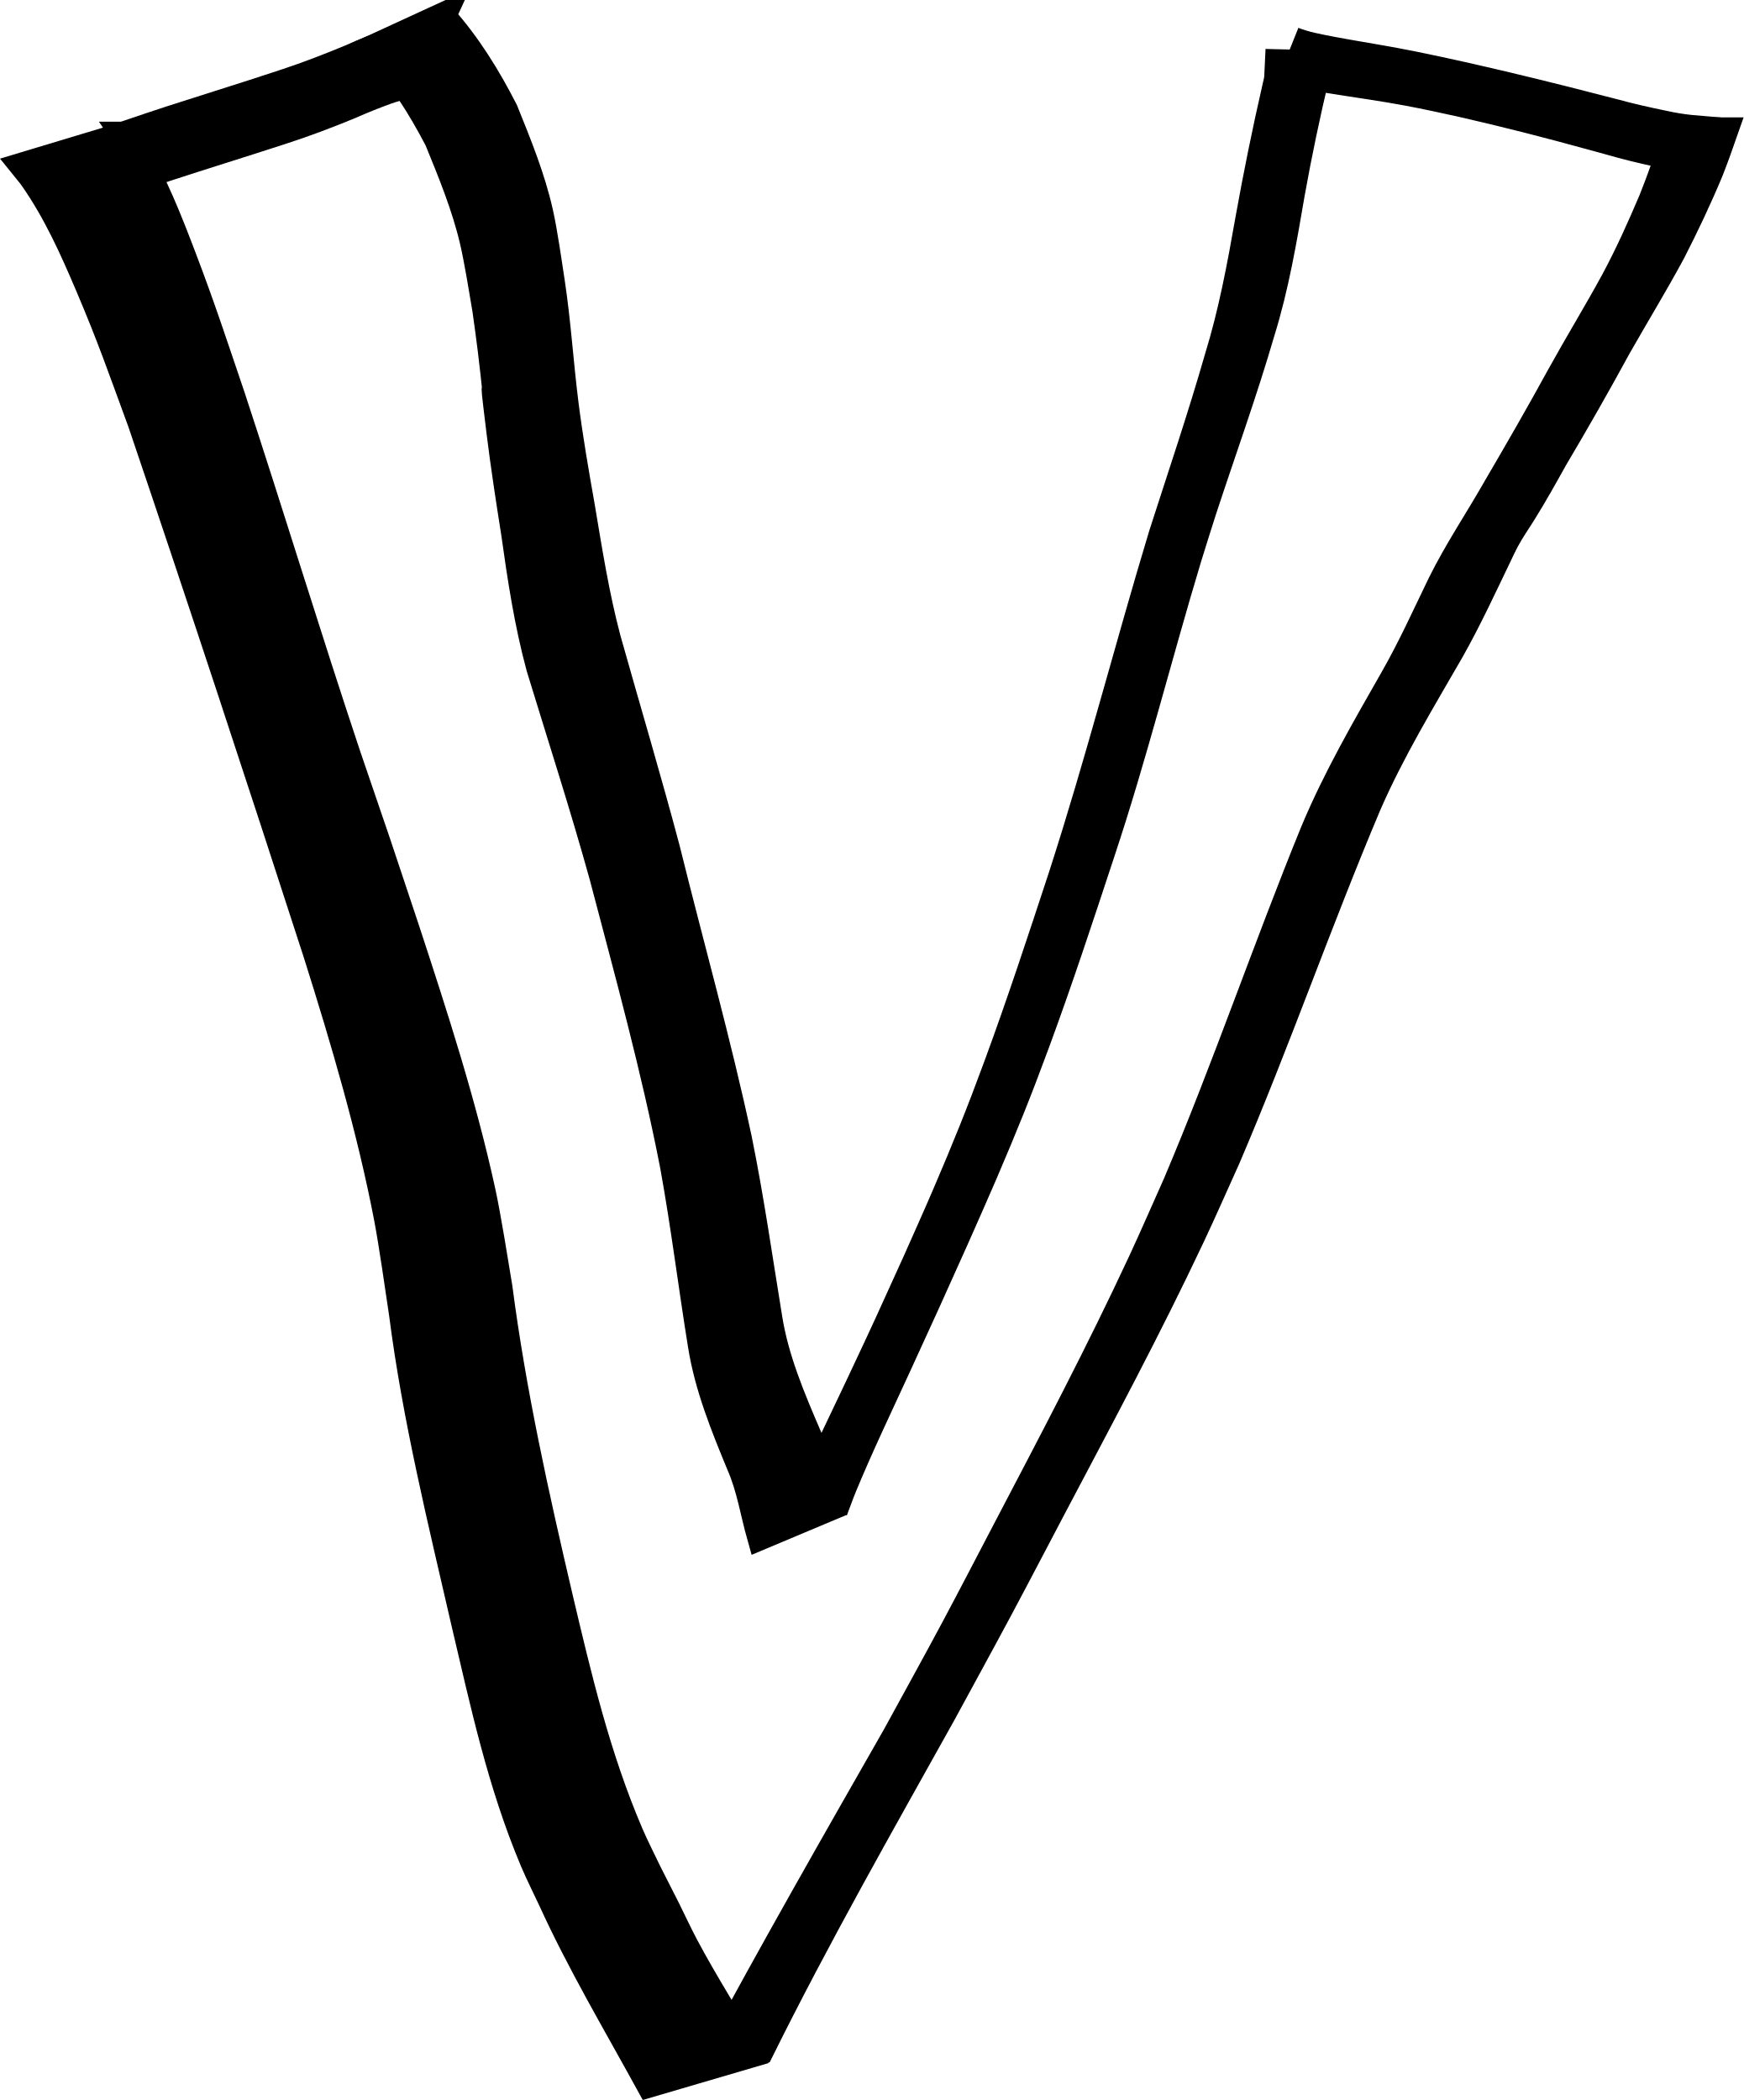
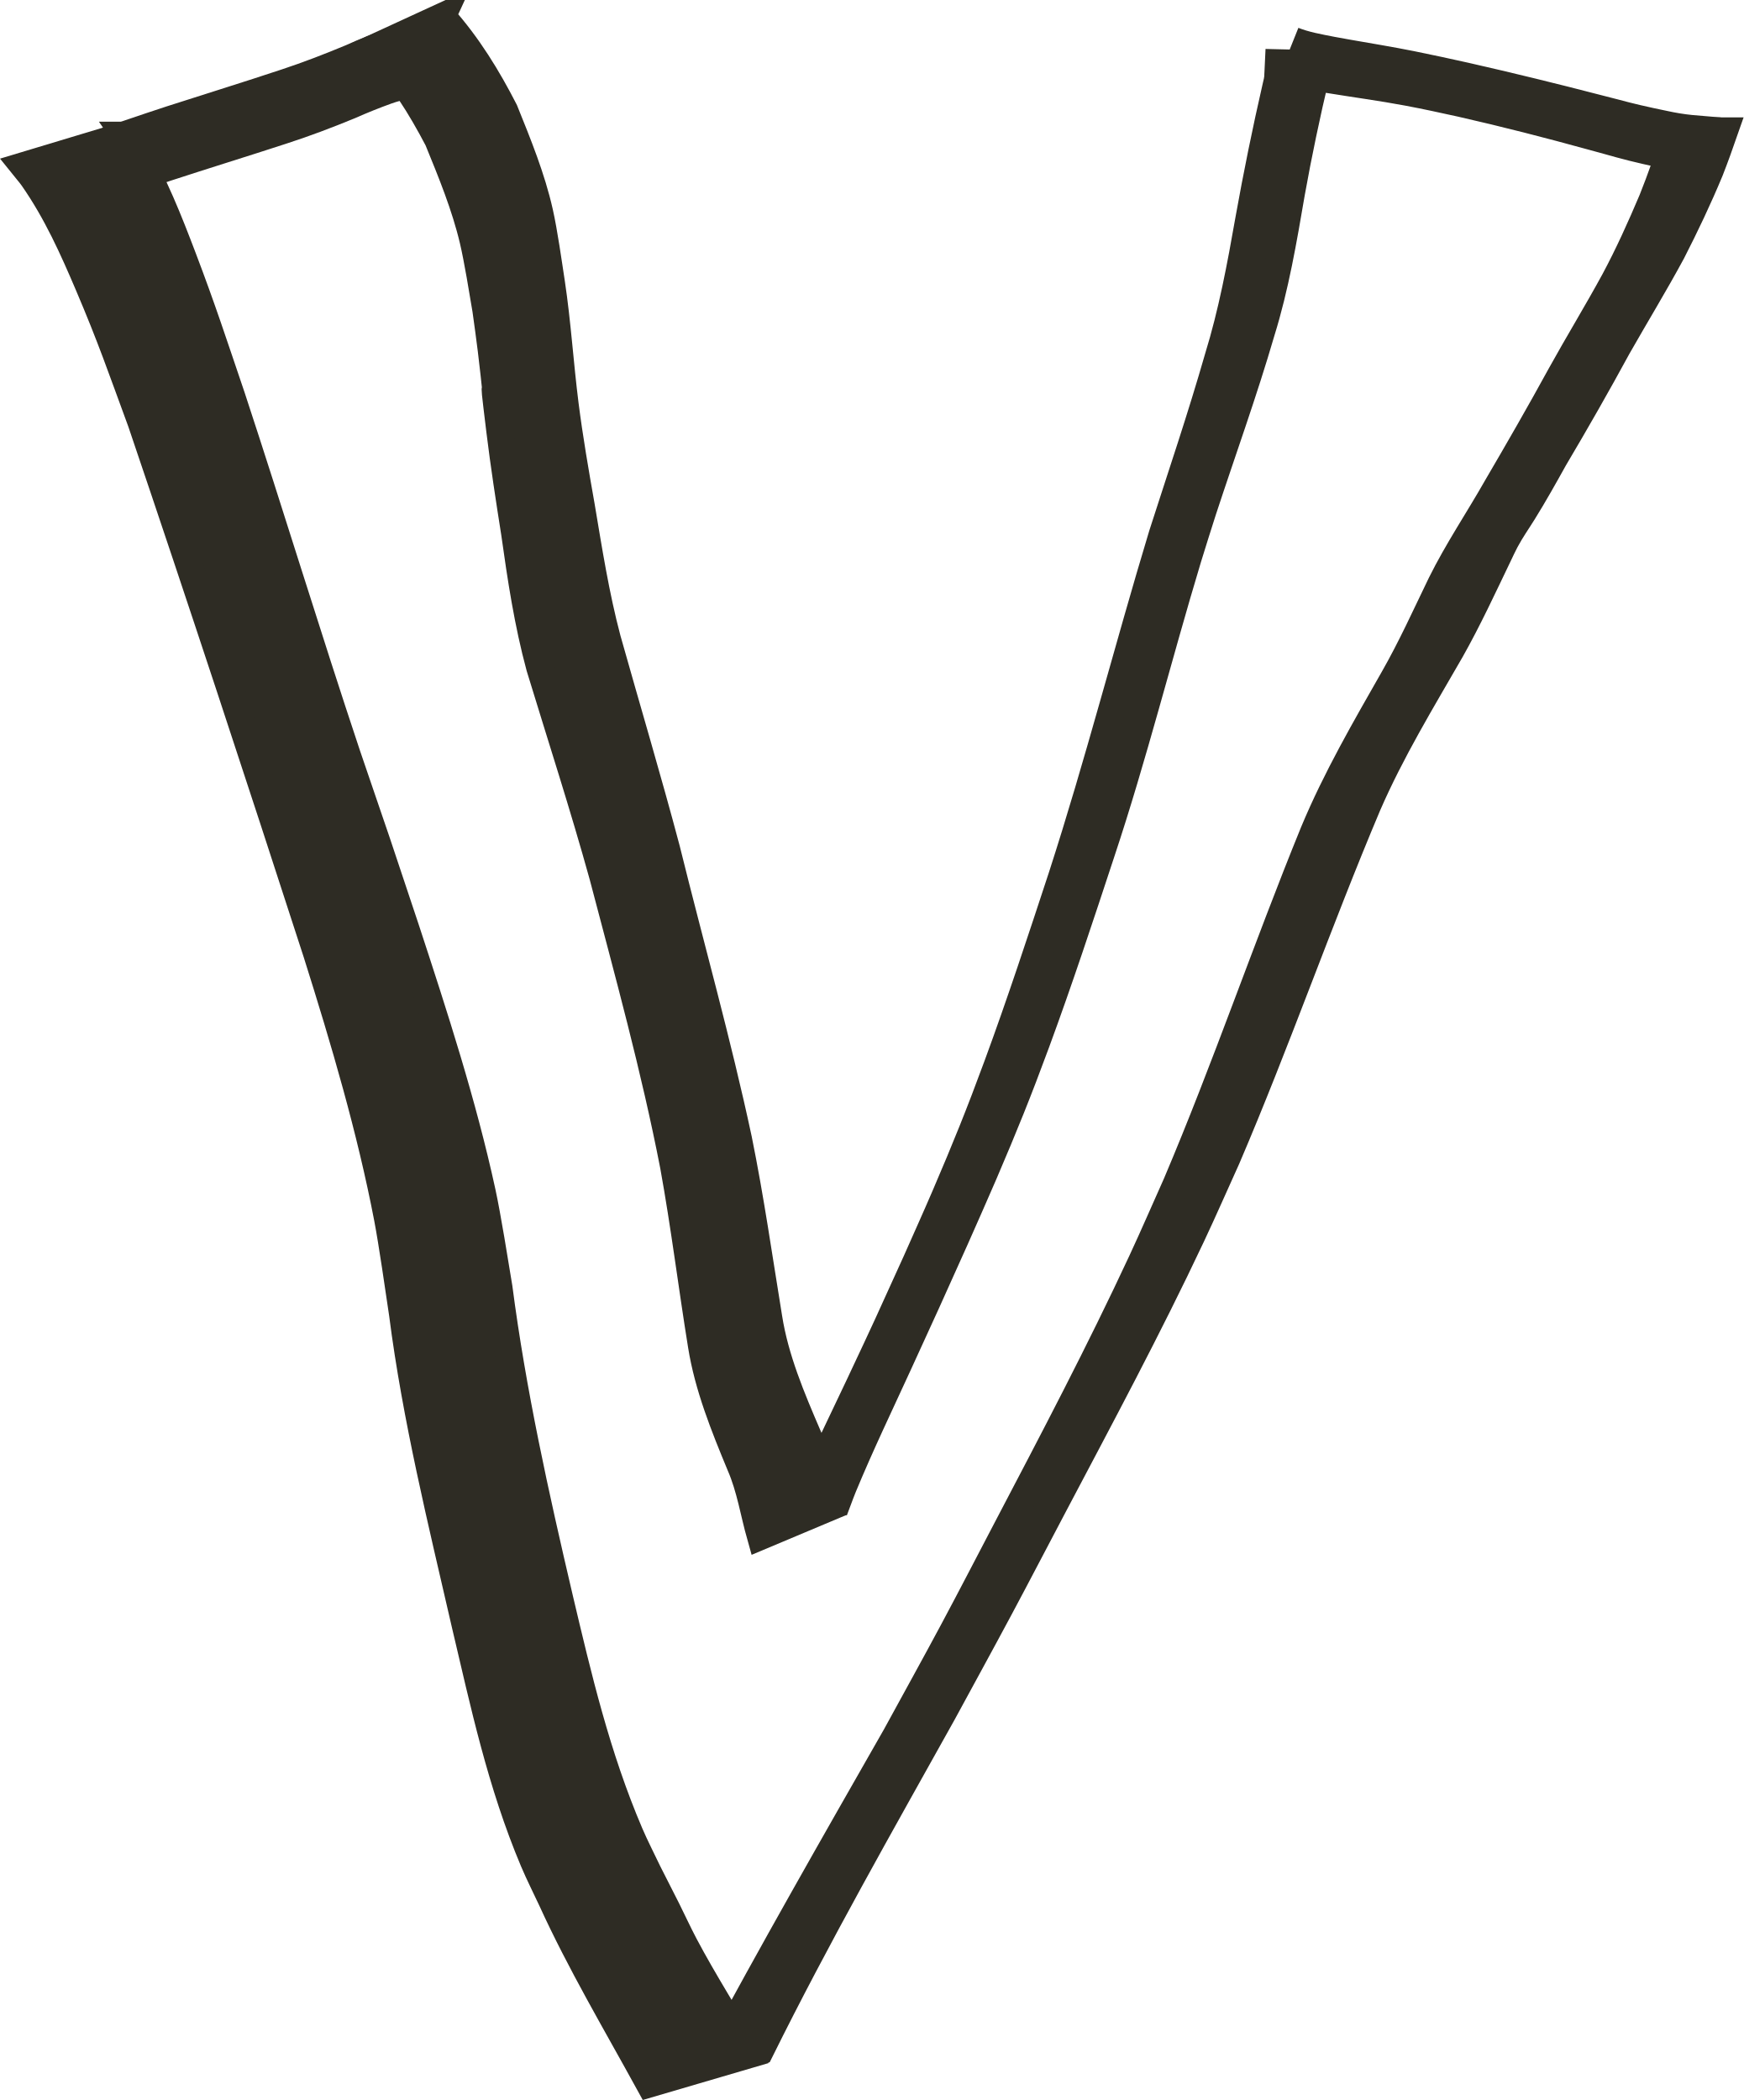
<svg xmlns="http://www.w3.org/2000/svg" width="80.046mm" height="96.416mm" viewBox="0 0 80.046 96.416" version="1.1" id="svg8">
  <defs id="defs2" />
  <g id="layer1" transform="translate(-104.6205,-108.854)">
-     <path style="fill:#000000;fill-opacity:1;stroke:#000000;stroke-width:1.25;stroke-miterlimit:4;stroke-dasharray:none;stroke-opacity:1" id="path3725-8" d="m 110.342,115.066 c 0.129,0.19 0.272,0.376 0.387,0.57 0.973,1.638 1.642,3.35 2.286,5.043 0.908,2.388 1.409,3.942 2.24,6.388 1.805,5.481 3.472,10.977 5.301,16.455 1.83,5.358 0.936,2.71 2.682,7.943 1.32,4.024 2.632,8.061 3.515,12.126 0.243,1.117 0.579,3.232 0.769,4.38 0.62,4.767 1.67,9.515 2.781,14.256 0.856,3.621 1.71,7.265 3.23,10.818 0.255,0.595 0.56,1.182 0.84,1.773 0.288,0.568 0.58,1.135 0.865,1.704 0.272,0.544 0.521,1.092 0.807,1.633 0.896,1.696 1.966,3.36 2.924,5.043 0,0 -4.534,1.33 -4.534,1.33 v 0 c -1.538,-2.803 -3.184,-5.583 -4.483,-8.433 -0.278,-0.598 -0.581,-1.192 -0.835,-1.794 -1.507,-3.574 -2.284,-7.238 -3.143,-10.876 -1.09,-4.741 -2.259,-9.482 -2.87,-14.249 -0.167,-1.127 -0.478,-3.289 -0.688,-4.385 -0.783,-4.08 -1.981,-8.138 -3.256,-12.177 -2.633,-8.13 -5.305,-16.256 -8.056,-24.372 -0.922,-2.504 -1.392,-3.892 -2.427,-6.319 -0.703,-1.649 -1.45,-3.328 -2.545,-4.9 -0.132,-0.189 -0.296,-0.369 -0.444,-0.554 0,0 4.655,-1.403 4.655,-1.403 z" />
-     <path style="fill:#000000;fill-opacity:1;stroke:#000000;stroke-width:1.25;stroke-miterlimit:4;stroke-dasharray:none;stroke-opacity:1" id="path3727-2" d="m 124.921,109.615 c 1.194,1.339 2.085,2.807 2.859,4.316 0.621,1.538 1.252,3.083 1.609,4.675 0.208,0.928 0.403,2.324 0.543,3.239 0.279,1.856 0.392,3.723 0.628,5.582 0.198,1.554 0.466,3.104 0.74,4.651 0.344,2.045 0.662,4.093 1.198,6.114 0.904,3.217 1.864,6.423 2.719,9.648 1.097,4.44 2.346,8.854 3.3,13.315 0.554,2.726 0.944,5.47 1.391,8.207 0.294,1.871 1.046,3.656 1.811,5.432 0.486,1.058 0.661,2.175 0.985,3.264 0,0 -3.169,1.332 -3.169,1.332 v 0 c -0.307,-1.087 -0.469,-2.199 -0.927,-3.258 -0.748,-1.803 -1.479,-3.616 -1.781,-5.505 -0.444,-2.746 -0.782,-5.502 -1.28,-8.243 -0.869,-4.472 -2.089,-8.891 -3.253,-13.32 -0.888,-3.207 -1.92,-6.385 -2.893,-9.576 -0.551,-2.032 -0.86,-4.094 -1.15,-6.158 -0.246,-1.561 -0.487,-3.124 -0.679,-4.69 -0.492,-4.017 0.078,0.279 -0.395,-3.72 -0.073,-0.616 -0.164,-1.23 -0.247,-1.845 -0.15,-0.882 -0.375,-2.295 -0.587,-3.194 -0.371,-1.571 -0.996,-3.098 -1.618,-4.617 -0.78,-1.483 -1.659,-2.94 -2.927,-4.213 0,0 3.124,-1.438 3.124,-1.438 z" />
-     <path style="fill:#000000;fill-opacity:1;stroke:#000000;stroke-width:1.25;stroke-miterlimit:4;stroke-dasharray:none;stroke-opacity:1" d="m 163.313,112.319 c -0.038,0.179 -0.075,0.358 -0.119,0.535 -0.461,2.006 -0.872,4.032 -1.238,6.071 -0.377,2.149 -0.778,4.296 -1.412,6.348 -0.786,2.746 -1.697,5.425 -2.565,8.128 -1.575,5.206 -2.933,10.518 -4.603,15.677 -0.958,2.914 -1.916,5.833 -2.969,8.693 -0.832,2.26 -1.453,3.794 -2.395,5.989 -0.433,1.01 -0.885,2.006 -1.328,3.01 -1.429,3.144 -1.198,2.664 -2.634,5.716 -0.771,1.639 -1.566,3.263 -2.319,4.918 l 1.372,0.298 c 0.075,-0.2 0.149,-0.401 0.23,-0.597 0.799,-1.928 1.695,-3.792 2.557,-5.672 1.501,-3.275 1.059,-2.309 2.579,-5.689 0.441,-1.003 0.89,-2 1.322,-3.009 0.949,-2.218 1.561,-3.728 2.402,-6.009 1.057,-2.869 2.021,-5.795 2.984,-8.718 1.476,-4.434 2.621,-9.034 3.978,-13.527 0.222,-0.735 0.46,-1.463 0.69,-2.194 0.897,-2.735 1.873,-5.425 2.683,-8.206 0.639,-2.052 1.006,-4.216 1.375,-6.369 0.324,-1.815 0.706,-3.61 1.125,-5.392 z" id="path3729-6" />
-     <path style="fill:#000000;fill-opacity:1;stroke:#000000;stroke-width:1.25;stroke-miterlimit:4;stroke-dasharray:none;stroke-opacity:1" d="m 181.611,114.866 c -0.021,0.068 -0.039,0.136 -0.062,0.203 -0.347,0.996 -0.686,1.996 -1.078,2.971 -0.533,1.258 -1.094,2.505 -1.735,3.699 -0.797,1.465 -1.663,2.879 -2.469,4.337 -0.945,1.728 -1.925,3.432 -2.917,5.126 -0.847,1.496 -1.807,2.91 -2.574,4.46 -0.705,1.455 -1.372,2.934 -2.17,4.331 -1.312,2.304 -2.646,4.597 -3.68,7.08 -2.177,5.337 -4.041,10.826 -6.292,16.127 -0.53,1.183 -1.044,2.374 -1.589,3.547 -1.943,4.181 -4.079,8.24 -6.209,12.303 -0.821,1.566 -1.632,3.139 -2.466,4.697 -0.864,1.615 -1.753,3.214 -2.629,4.821 -2.829,4.955 -5.662,9.909 -8.369,14.95 l 2.155,-0.522 c 2.617,-5.278 5.52,-10.374 8.373,-15.493 0.871,-1.606 1.75,-3.206 2.612,-4.818 0.836,-1.564 1.654,-3.141 2.483,-4.71 2.159,-4.091 4.344,-8.165 6.324,-12.37 0.556,-1.181 1.08,-2.381 1.62,-3.572 2.29,-5.344 4.207,-10.872 6.471,-16.228 1.084,-2.492 2.481,-4.778 3.817,-7.103 0.796,-1.413 1.481,-2.896 2.187,-4.366 0.107,-0.219 0.206,-0.443 0.321,-0.656 0.282,-0.522 0.502,-0.817 0.815,-1.321 0.496,-0.799 0.957,-1.622 1.416,-2.448 1.001,-1.69 1.977,-3.398 2.918,-5.13 0.827,-1.453 1.693,-2.875 2.49,-4.349 0.624,-1.221 1.217,-2.466 1.746,-3.742 0.237,-0.601 0.454,-1.211 0.667,-1.823 z" id="path3731-4" />
-     <path style="fill:#000000;fill-opacity:1;stroke:#000000;stroke-width:3;stroke-miterlimit:4;stroke-dasharray:none;stroke-opacity:1" id="path4626" d="m 107.529,116.958 c 0.468,-0.123 0.918,-0.301 1.368,-0.474 1.267,-0.461 2.543,-0.893 3.824,-1.314 1.769,-0.571 3.545,-1.118 5.308,-1.705 1.038,-0.342 2.056,-0.738 3.063,-1.157 0.58,-0.266 1.176,-0.495 1.775,-0.715 0.34,-0.12 0.69,-0.206 1.046,-0.268 0,0 -0.801,0.594 -0.801,0.594 v 0 c -0.35,0.065 -0.693,0.155 -1.028,0.276 -0.594,0.215 -1.179,0.449 -1.756,0.705 -0.997,0.41 -2.006,0.794 -3.033,1.125 -1.762,0.576 -3.535,1.12 -5.297,1.697 -1.299,0.433 -2.595,0.876 -3.875,1.359 -0.461,0.178 -0.922,0.361 -1.404,0.479 0,0 0.809,-0.602 0.809,-0.602 z" />
-     <path style="fill:#000000;fill-opacity:1;stroke:#000000;stroke-width:8.315;stroke-miterlimit:4;stroke-dasharray:none;stroke-opacity:1" d="m 223.738,8.689 -0.084,1.77 c 0.512,0.158 0.368,0.116 1.008,0.295 0.856,0.24 1.329,0.379 2.244,0.57 1.123,0.235 2.798,0.507 3.885,0.691 4.582,0.752 9.186,1.361 13.75,2.219 3.668,0.69 5.662,1.15 9.32,1.943 7.697,1.743 15.34,3.709 22.943,5.805 0.86,0.235 1.721,0.47 2.58,0.707 2.029,0.56 2.266,0.648 4.227,1.145 1.573,0.398 3.158,0.746 4.742,1.1 1.6,0.367 3.22,0.645 4.854,0.822 0.848,0.081 0.976,0.097 1.23,0.125 v -1.68 c -0.403,-0.034 -0.806,-0.066 -1.209,-0.105 -1.628,-0.161 -3.242,-0.431 -4.838,-0.781 -1.583,-0.33 -3.165,-0.659 -4.738,-1.031 -2.053,-0.485 -2.09,-0.517 -4.227,-1.07 -0.859,-0.223 -1.72,-0.442 -2.58,-0.662 -7.621,-1.982 -15.273,-3.855 -22.955,-5.598 -3.325,-0.73 -5.99,-1.329 -9.324,-1.996 -3.7,-0.74 -7.421,-1.348 -11.137,-2 -0.871,-0.152 -1.739,-0.315 -2.609,-0.473 -2.39,-0.467 -4.815,-0.887 -7.082,-1.795 z" id="path2212" transform="matrix(0.2645833,0,0,0.2645833,104.6205,108.854)" />
+     <path style="fill:#2e2c24;fill-opacity:1;stroke:#2e2c24;stroke-width:1.25;stroke-miterlimit:4;stroke-dasharray:none;stroke-opacity:1" id="path3725-8" d="m 110.342,115.066 c 0.129,0.19 0.272,0.376 0.387,0.57 0.973,1.638 1.642,3.35 2.286,5.043 0.908,2.388 1.409,3.942 2.24,6.388 1.805,5.481 3.472,10.977 5.301,16.455 1.83,5.358 0.936,2.71 2.682,7.943 1.32,4.024 2.632,8.061 3.515,12.126 0.243,1.117 0.579,3.232 0.769,4.38 0.62,4.767 1.67,9.515 2.781,14.256 0.856,3.621 1.71,7.265 3.23,10.818 0.255,0.595 0.56,1.182 0.84,1.773 0.288,0.568 0.58,1.135 0.865,1.704 0.272,0.544 0.521,1.092 0.807,1.633 0.896,1.696 1.966,3.36 2.924,5.043 0,0 -4.534,1.33 -4.534,1.33 v 0 c -1.538,-2.803 -3.184,-5.583 -4.483,-8.433 -0.278,-0.598 -0.581,-1.192 -0.835,-1.794 -1.507,-3.574 -2.284,-7.238 -3.143,-10.876 -1.09,-4.741 -2.259,-9.482 -2.87,-14.249 -0.167,-1.127 -0.478,-3.289 -0.688,-4.385 -0.783,-4.08 -1.981,-8.138 -3.256,-12.177 -2.633,-8.13 -5.305,-16.256 -8.056,-24.372 -0.922,-2.504 -1.392,-3.892 -2.427,-6.319 -0.703,-1.649 -1.45,-3.328 -2.545,-4.9 -0.132,-0.189 -0.296,-0.369 -0.444,-0.554 0,0 4.655,-1.403 4.655,-1.403 z" />
+     <path style="fill:#2e2c24;fill-opacity:1;stroke:#2e2c24;stroke-width:1.25;stroke-miterlimit:4;stroke-dasharray:none;stroke-opacity:1" id="path3727-2" d="m 124.921,109.615 c 1.194,1.339 2.085,2.807 2.859,4.316 0.621,1.538 1.252,3.083 1.609,4.675 0.208,0.928 0.403,2.324 0.543,3.239 0.279,1.856 0.392,3.723 0.628,5.582 0.198,1.554 0.466,3.104 0.74,4.651 0.344,2.045 0.662,4.093 1.198,6.114 0.904,3.217 1.864,6.423 2.719,9.648 1.097,4.44 2.346,8.854 3.3,13.315 0.554,2.726 0.944,5.47 1.391,8.207 0.294,1.871 1.046,3.656 1.811,5.432 0.486,1.058 0.661,2.175 0.985,3.264 0,0 -3.169,1.332 -3.169,1.332 v 0 c -0.307,-1.087 -0.469,-2.199 -0.927,-3.258 -0.748,-1.803 -1.479,-3.616 -1.781,-5.505 -0.444,-2.746 -0.782,-5.502 -1.28,-8.243 -0.869,-4.472 -2.089,-8.891 -3.253,-13.32 -0.888,-3.207 -1.92,-6.385 -2.893,-9.576 -0.551,-2.032 -0.86,-4.094 -1.15,-6.158 -0.246,-1.561 -0.487,-3.124 -0.679,-4.69 -0.492,-4.017 0.078,0.279 -0.395,-3.72 -0.073,-0.616 -0.164,-1.23 -0.247,-1.845 -0.15,-0.882 -0.375,-2.295 -0.587,-3.194 -0.371,-1.571 -0.996,-3.098 -1.618,-4.617 -0.78,-1.483 -1.659,-2.94 -2.927,-4.213 0,0 3.124,-1.438 3.124,-1.438 z" />
+     <path style="fill:#2e2c24;fill-opacity:1;stroke:#2e2c24;stroke-width:1.25;stroke-miterlimit:4;stroke-dasharray:none;stroke-opacity:1" d="m 163.313,112.319 c -0.038,0.179 -0.075,0.358 -0.119,0.535 -0.461,2.006 -0.872,4.032 -1.238,6.071 -0.377,2.149 -0.778,4.296 -1.412,6.348 -0.786,2.746 -1.697,5.425 -2.565,8.128 -1.575,5.206 -2.933,10.518 -4.603,15.677 -0.958,2.914 -1.916,5.833 -2.969,8.693 -0.832,2.26 -1.453,3.794 -2.395,5.989 -0.433,1.01 -0.885,2.006 -1.328,3.01 -1.429,3.144 -1.198,2.664 -2.634,5.716 -0.771,1.639 -1.566,3.263 -2.319,4.918 l 1.372,0.298 c 0.075,-0.2 0.149,-0.401 0.23,-0.597 0.799,-1.928 1.695,-3.792 2.557,-5.672 1.501,-3.275 1.059,-2.309 2.579,-5.689 0.441,-1.003 0.89,-2 1.322,-3.009 0.949,-2.218 1.561,-3.728 2.402,-6.009 1.057,-2.869 2.021,-5.795 2.984,-8.718 1.476,-4.434 2.621,-9.034 3.978,-13.527 0.222,-0.735 0.46,-1.463 0.69,-2.194 0.897,-2.735 1.873,-5.425 2.683,-8.206 0.639,-2.052 1.006,-4.216 1.375,-6.369 0.324,-1.815 0.706,-3.61 1.125,-5.392 z" id="path3729-6" />
+     <path style="fill:#2e2c24;fill-opacity:1;stroke:#2e2c24;stroke-width:1.25;stroke-miterlimit:4;stroke-dasharray:none;stroke-opacity:1" d="m 181.611,114.866 c -0.021,0.068 -0.039,0.136 -0.062,0.203 -0.347,0.996 -0.686,1.996 -1.078,2.971 -0.533,1.258 -1.094,2.505 -1.735,3.699 -0.797,1.465 -1.663,2.879 -2.469,4.337 -0.945,1.728 -1.925,3.432 -2.917,5.126 -0.847,1.496 -1.807,2.91 -2.574,4.46 -0.705,1.455 -1.372,2.934 -2.17,4.331 -1.312,2.304 -2.646,4.597 -3.68,7.08 -2.177,5.337 -4.041,10.826 -6.292,16.127 -0.53,1.183 -1.044,2.374 -1.589,3.547 -1.943,4.181 -4.079,8.24 -6.209,12.303 -0.821,1.566 -1.632,3.139 -2.466,4.697 -0.864,1.615 -1.753,3.214 -2.629,4.821 -2.829,4.955 -5.662,9.909 -8.369,14.95 l 2.155,-0.522 c 2.617,-5.278 5.52,-10.374 8.373,-15.493 0.871,-1.606 1.75,-3.206 2.612,-4.818 0.836,-1.564 1.654,-3.141 2.483,-4.71 2.159,-4.091 4.344,-8.165 6.324,-12.37 0.556,-1.181 1.08,-2.381 1.62,-3.572 2.29,-5.344 4.207,-10.872 6.471,-16.228 1.084,-2.492 2.481,-4.778 3.817,-7.103 0.796,-1.413 1.481,-2.896 2.187,-4.366 0.107,-0.219 0.206,-0.443 0.321,-0.656 0.282,-0.522 0.502,-0.817 0.815,-1.321 0.496,-0.799 0.957,-1.622 1.416,-2.448 1.001,-1.69 1.977,-3.398 2.918,-5.13 0.827,-1.453 1.693,-2.875 2.49,-4.349 0.624,-1.221 1.217,-2.466 1.746,-3.742 0.237,-0.601 0.454,-1.211 0.667,-1.823 z" id="path3731-4" />
+     <path style="fill:#2e2c24;fill-opacity:1;stroke:#2e2c24;stroke-width:3;stroke-miterlimit:4;stroke-dasharray:none;stroke-opacity:1" id="path4626" d="m 107.529,116.958 c 0.468,-0.123 0.918,-0.301 1.368,-0.474 1.267,-0.461 2.543,-0.893 3.824,-1.314 1.769,-0.571 3.545,-1.118 5.308,-1.705 1.038,-0.342 2.056,-0.738 3.063,-1.157 0.58,-0.266 1.176,-0.495 1.775,-0.715 0.34,-0.12 0.69,-0.206 1.046,-0.268 0,0 -0.801,0.594 -0.801,0.594 v 0 c -0.35,0.065 -0.693,0.155 -1.028,0.276 -0.594,0.215 -1.179,0.449 -1.756,0.705 -0.997,0.41 -2.006,0.794 -3.033,1.125 -1.762,0.576 -3.535,1.12 -5.297,1.697 -1.299,0.433 -2.595,0.876 -3.875,1.359 -0.461,0.178 -0.922,0.361 -1.404,0.479 0,0 0.809,-0.602 0.809,-0.602 z" />
+     <path style="fill:#2e2c24;fill-opacity:1;stroke:#2e2c24;stroke-width:8.315;stroke-miterlimit:4;stroke-dasharray:none;stroke-opacity:1" d="m 223.738,8.689 -0.084,1.77 c 0.512,0.158 0.368,0.116 1.008,0.295 0.856,0.24 1.329,0.379 2.244,0.57 1.123,0.235 2.798,0.507 3.885,0.691 4.582,0.752 9.186,1.361 13.75,2.219 3.668,0.69 5.662,1.15 9.32,1.943 7.697,1.743 15.34,3.709 22.943,5.805 0.86,0.235 1.721,0.47 2.58,0.707 2.029,0.56 2.266,0.648 4.227,1.145 1.573,0.398 3.158,0.746 4.742,1.1 1.6,0.367 3.22,0.645 4.854,0.822 0.848,0.081 0.976,0.097 1.23,0.125 v -1.68 c -0.403,-0.034 -0.806,-0.066 -1.209,-0.105 -1.628,-0.161 -3.242,-0.431 -4.838,-0.781 -1.583,-0.33 -3.165,-0.659 -4.738,-1.031 -2.053,-0.485 -2.09,-0.517 -4.227,-1.07 -0.859,-0.223 -1.72,-0.442 -2.58,-0.662 -7.621,-1.982 -15.273,-3.855 -22.955,-5.598 -3.325,-0.73 -5.99,-1.329 -9.324,-1.996 -3.7,-0.74 -7.421,-1.348 -11.137,-2 -0.871,-0.152 -1.739,-0.315 -2.609,-0.473 -2.39,-0.467 -4.815,-0.887 -7.082,-1.795 z" id="path2212" transform="matrix(0.2645833,0,0,0.2645833,104.6205,108.854)" />
  </g>
</svg>
